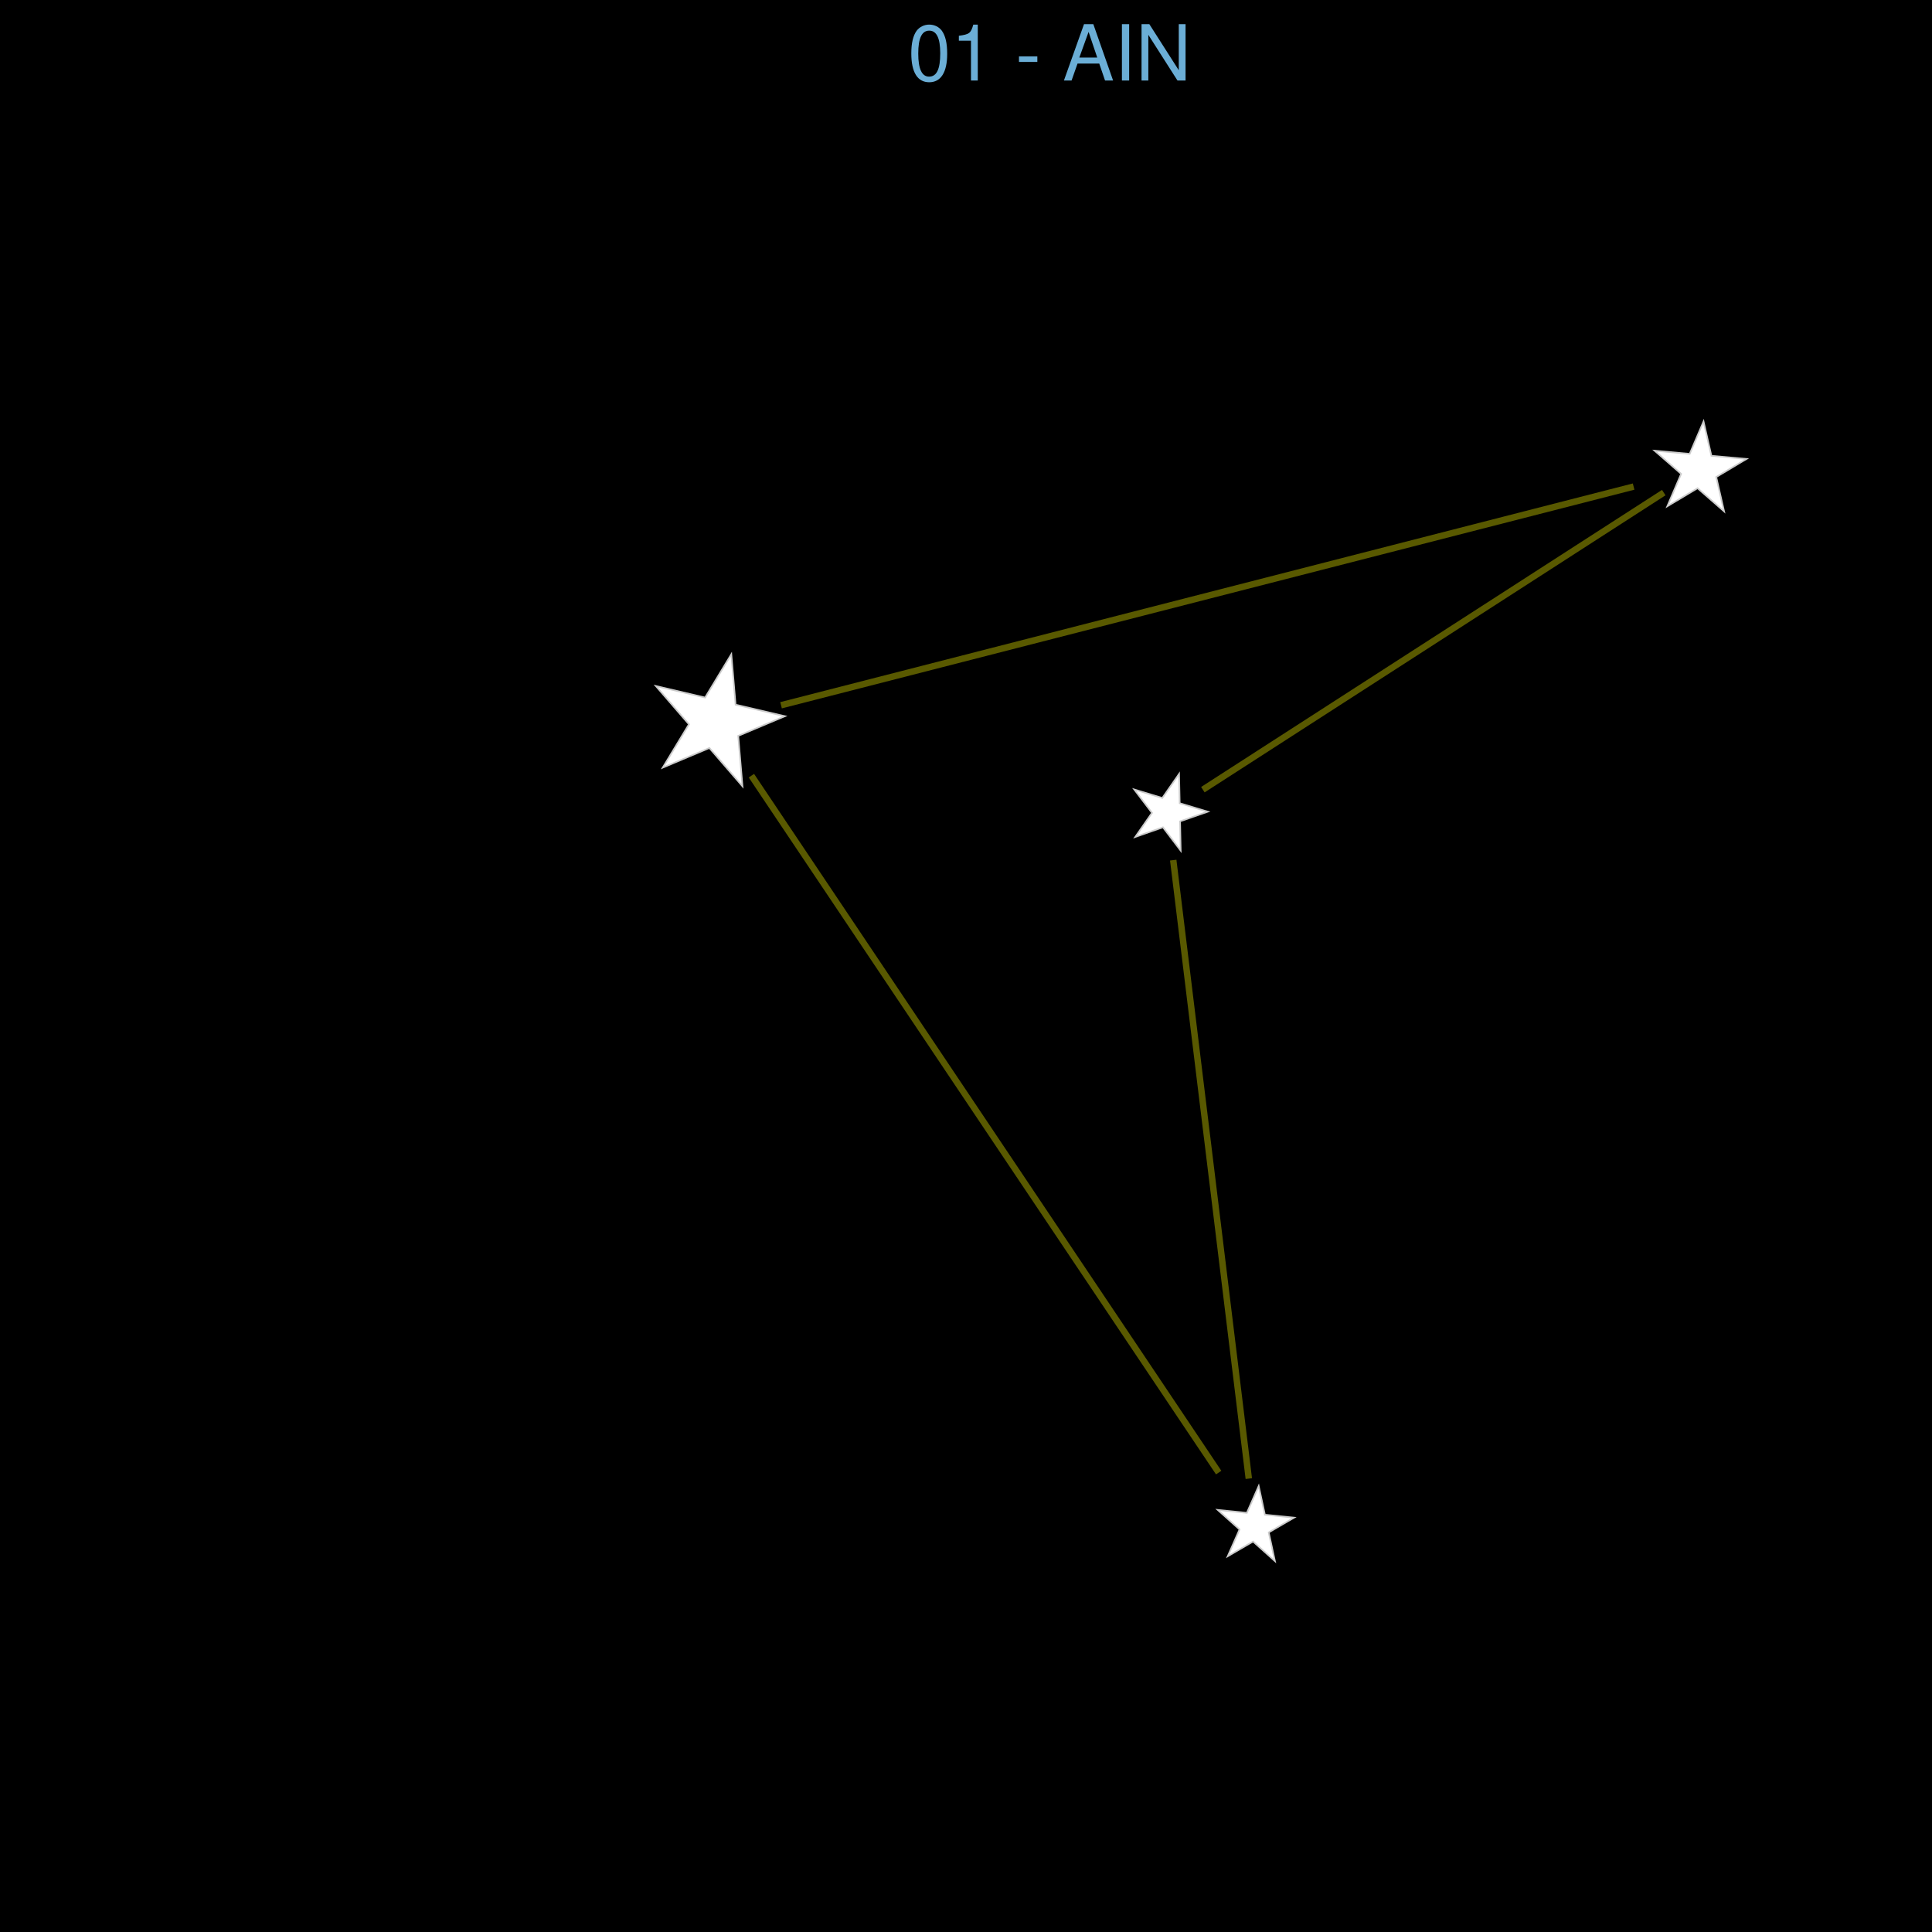
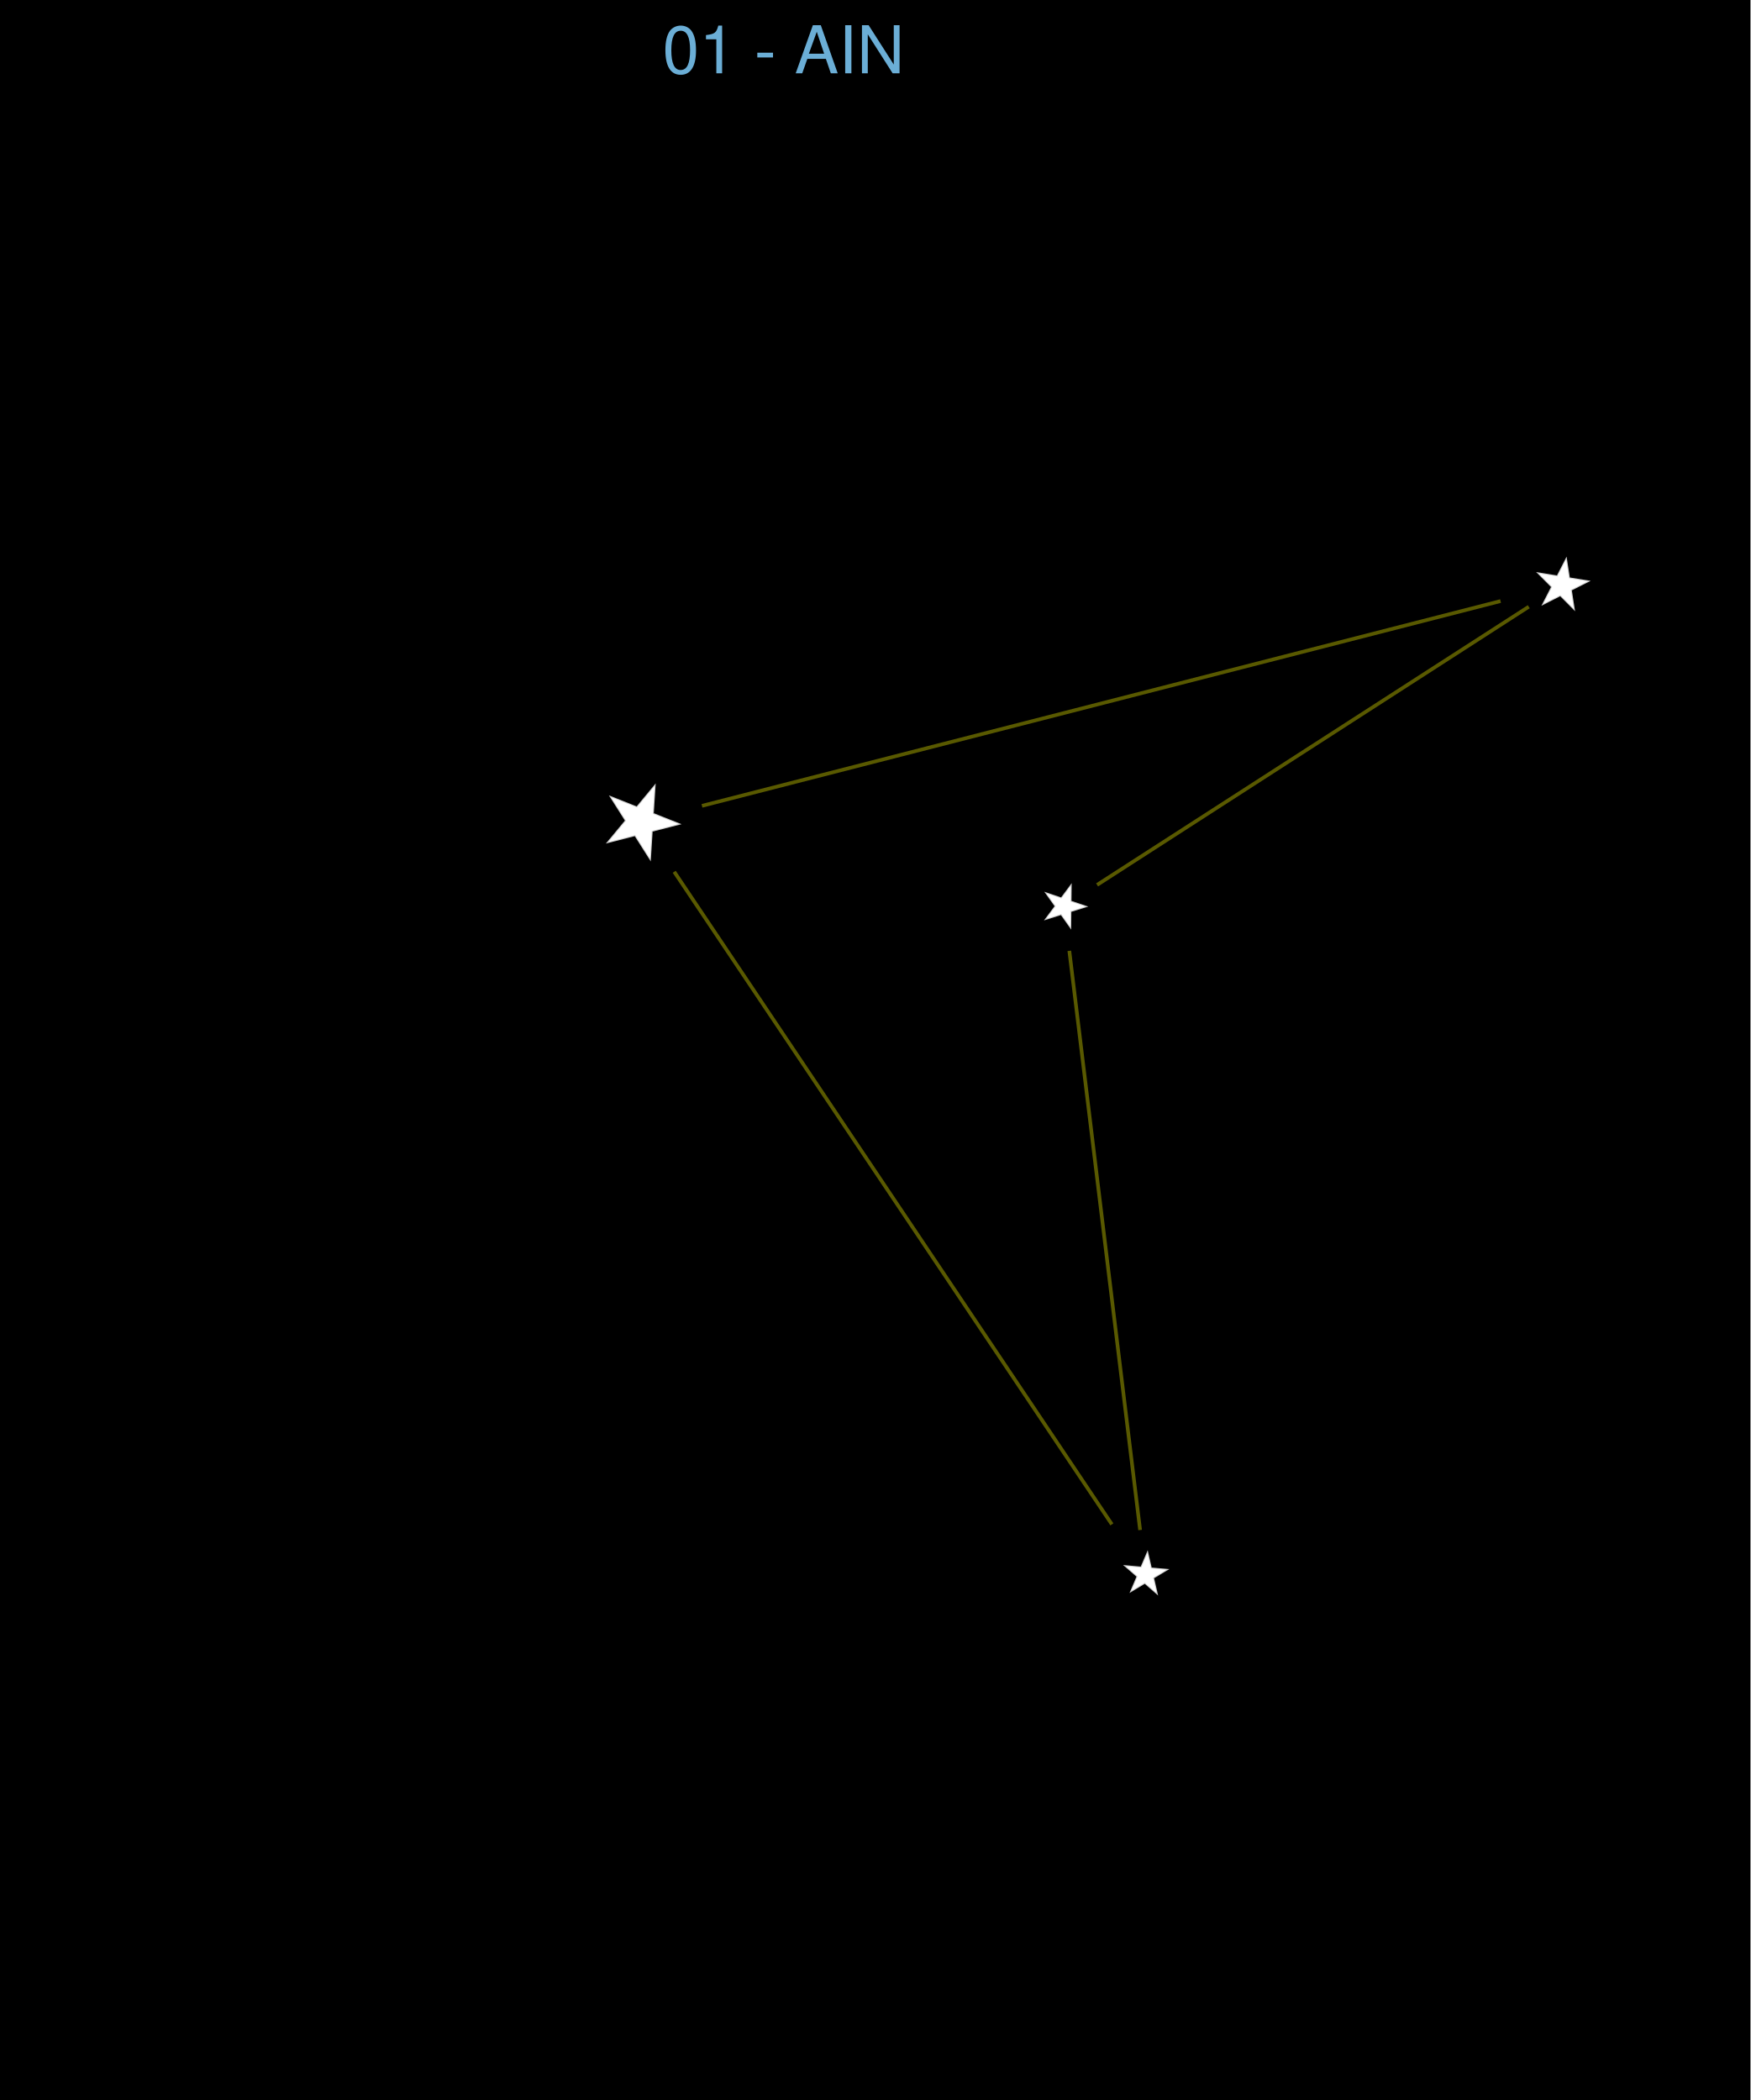
- <svg xmlns="http://www.w3.org/2000/svg" viewBox="0,0,600,600" width="600" height="600" style="width: 100%; height: auto;">
-   <rect width="752" height="902.4" fill="black" />
+ <svg xmlns="http://www.w3.org/2000/svg" viewBox="0,0,955,1146" width="955" height="1146" style="width: 100%; height: auto;">
+   <rect width="955" height="1146" fill="black" />
  <g stroke="#000" stroke-opacity="0.2">
-     <path d="M0,-13.348L2.997,-4.125L12.694,-4.125L4.849,1.575L7.846,10.799L8.881784197001252e-16,5.098L-7.846,10.799L-4.849,1.575L-12.694,-4.125L-2.997,-4.125Z" transform="translate(362.552,252.3394)rotate(16.79882)" fill="white" class="commune" />
-     <path d="M0,-13.348L2.997,-4.125L12.694,-4.125L4.849,1.575L7.846,10.799L8.881784197001252e-16,5.098L-7.846,10.799L-4.849,1.575L-12.694,-4.125L-2.997,-4.125Z" transform="translate(389.6325,473.9721)rotate(5.804549)" fill="white" class="commune" />
-     <path d="M0,-15.873L3.564,-4.905L15.096,-4.905L5.766,1.874L9.33,12.842L8.881784197001252e-16,6.063L-9.33,12.842L-5.766,1.874L-15.096,-4.905L-3.564,-4.905Z" transform="translate(527.7046,145.8861)rotate(5.133499)" fill="white" class="commune" />
-     <path d="M0,-22.448L5.04,-6.937L21.349,-6.937L8.155,2.65L13.195,18.161L8.881784197001252e-16,8.574L-13.195,18.161L-8.155,2.65L-21.349,-6.937L-5.04,-6.937Z" transform="translate(222.1914,224.2456)rotate(13.16635)" fill="white" class="commune" />
+     <path d="M0,-13.348L2.997,-4.125L12.694,-4.125L4.849,1.575L7.846,10.799L8.881784197001252e-16,5.098L-7.846,10.799L-4.849,1.575L-12.694,-4.125L-2.997,-4.125Z" transform="translate(580.4265,494.5766)rotate(18.63751)" fill="white" class="commune" />
+     <path d="M0,-13.348L2.997,-4.125L12.694,-4.125L4.849,1.575L7.846,10.799L8.881784197001252e-16,5.098L-7.846,10.799L-4.849,1.575L-12.694,-4.125L-2.997,-4.125Z" transform="translate(624.9861,859.2632)rotate(5.035063)" fill="white" class="commune" />
+     <path d="M0,-15.873L3.564,-4.905L15.096,-4.905L5.766,1.874L9.33,12.842L8.881784197001252e-16,6.063L-9.33,12.842L-5.766,1.874L-15.096,-4.905L-3.564,-4.905Z" transform="translate(852.1775,319.4126)rotate(9.153141)" fill="white" class="commune" />
+     <path d="M0,-22.448L5.04,-6.937L21.349,-6.937L8.155,2.65L13.195,18.161L8.881784197001252e-16,8.574L-13.195,18.161L-8.155,2.65L-21.349,-6.937L-5.04,-6.937Z" transform="translate(349.4695,448.3496)rotate(21.64486)" fill="white" class="commune" />
  </g>
-   <text class="text" y="25" x="326" text-anchor="middle" font-size="24" font-family="Helvetica" fill="#6baed6">01 - AIN</text>
-   <line x1="378.47" y1="457.324" x2="233.354" y2="240.894" stroke="yellow" opacity="0.35" stroke-width="2" />
-   <line x1="242.559" y1="219.022" x2="507.337" y2="151.11" stroke="yellow" opacity="0.35" stroke-width="2" />
-   <line x1="516.694" y1="152.983" x2="373.562" y2="245.242" stroke="yellow" opacity="0.35" stroke-width="2" />
-   <line x1="364.357" y1="267.115" x2="387.827" y2="459.197" stroke="yellow" opacity="0.35" stroke-width="2" />
+   <text class="text" y="40" x="427.5" text-anchor="middle" font-size="36" font-family="Helvetica" fill="#6baed6">01 - AIN</text>
+   <line x1="606.618" y1="831.869" x2="367.837" y2="475.744" stroke="yellow" opacity="0.35" stroke-width="2" />
+   <line x1="382.983" y1="439.754" x2="818.664" y2="328.008" stroke="yellow" opacity="0.35" stroke-width="2" />
+   <line x1="834.061" y1="331.09" x2="598.543" y2="482.899" stroke="yellow" opacity="0.35" stroke-width="2" />
+   <line x1="583.397" y1="518.889" x2="622.015" y2="834.951" stroke="yellow" opacity="0.35" stroke-width="2" />
</svg>
